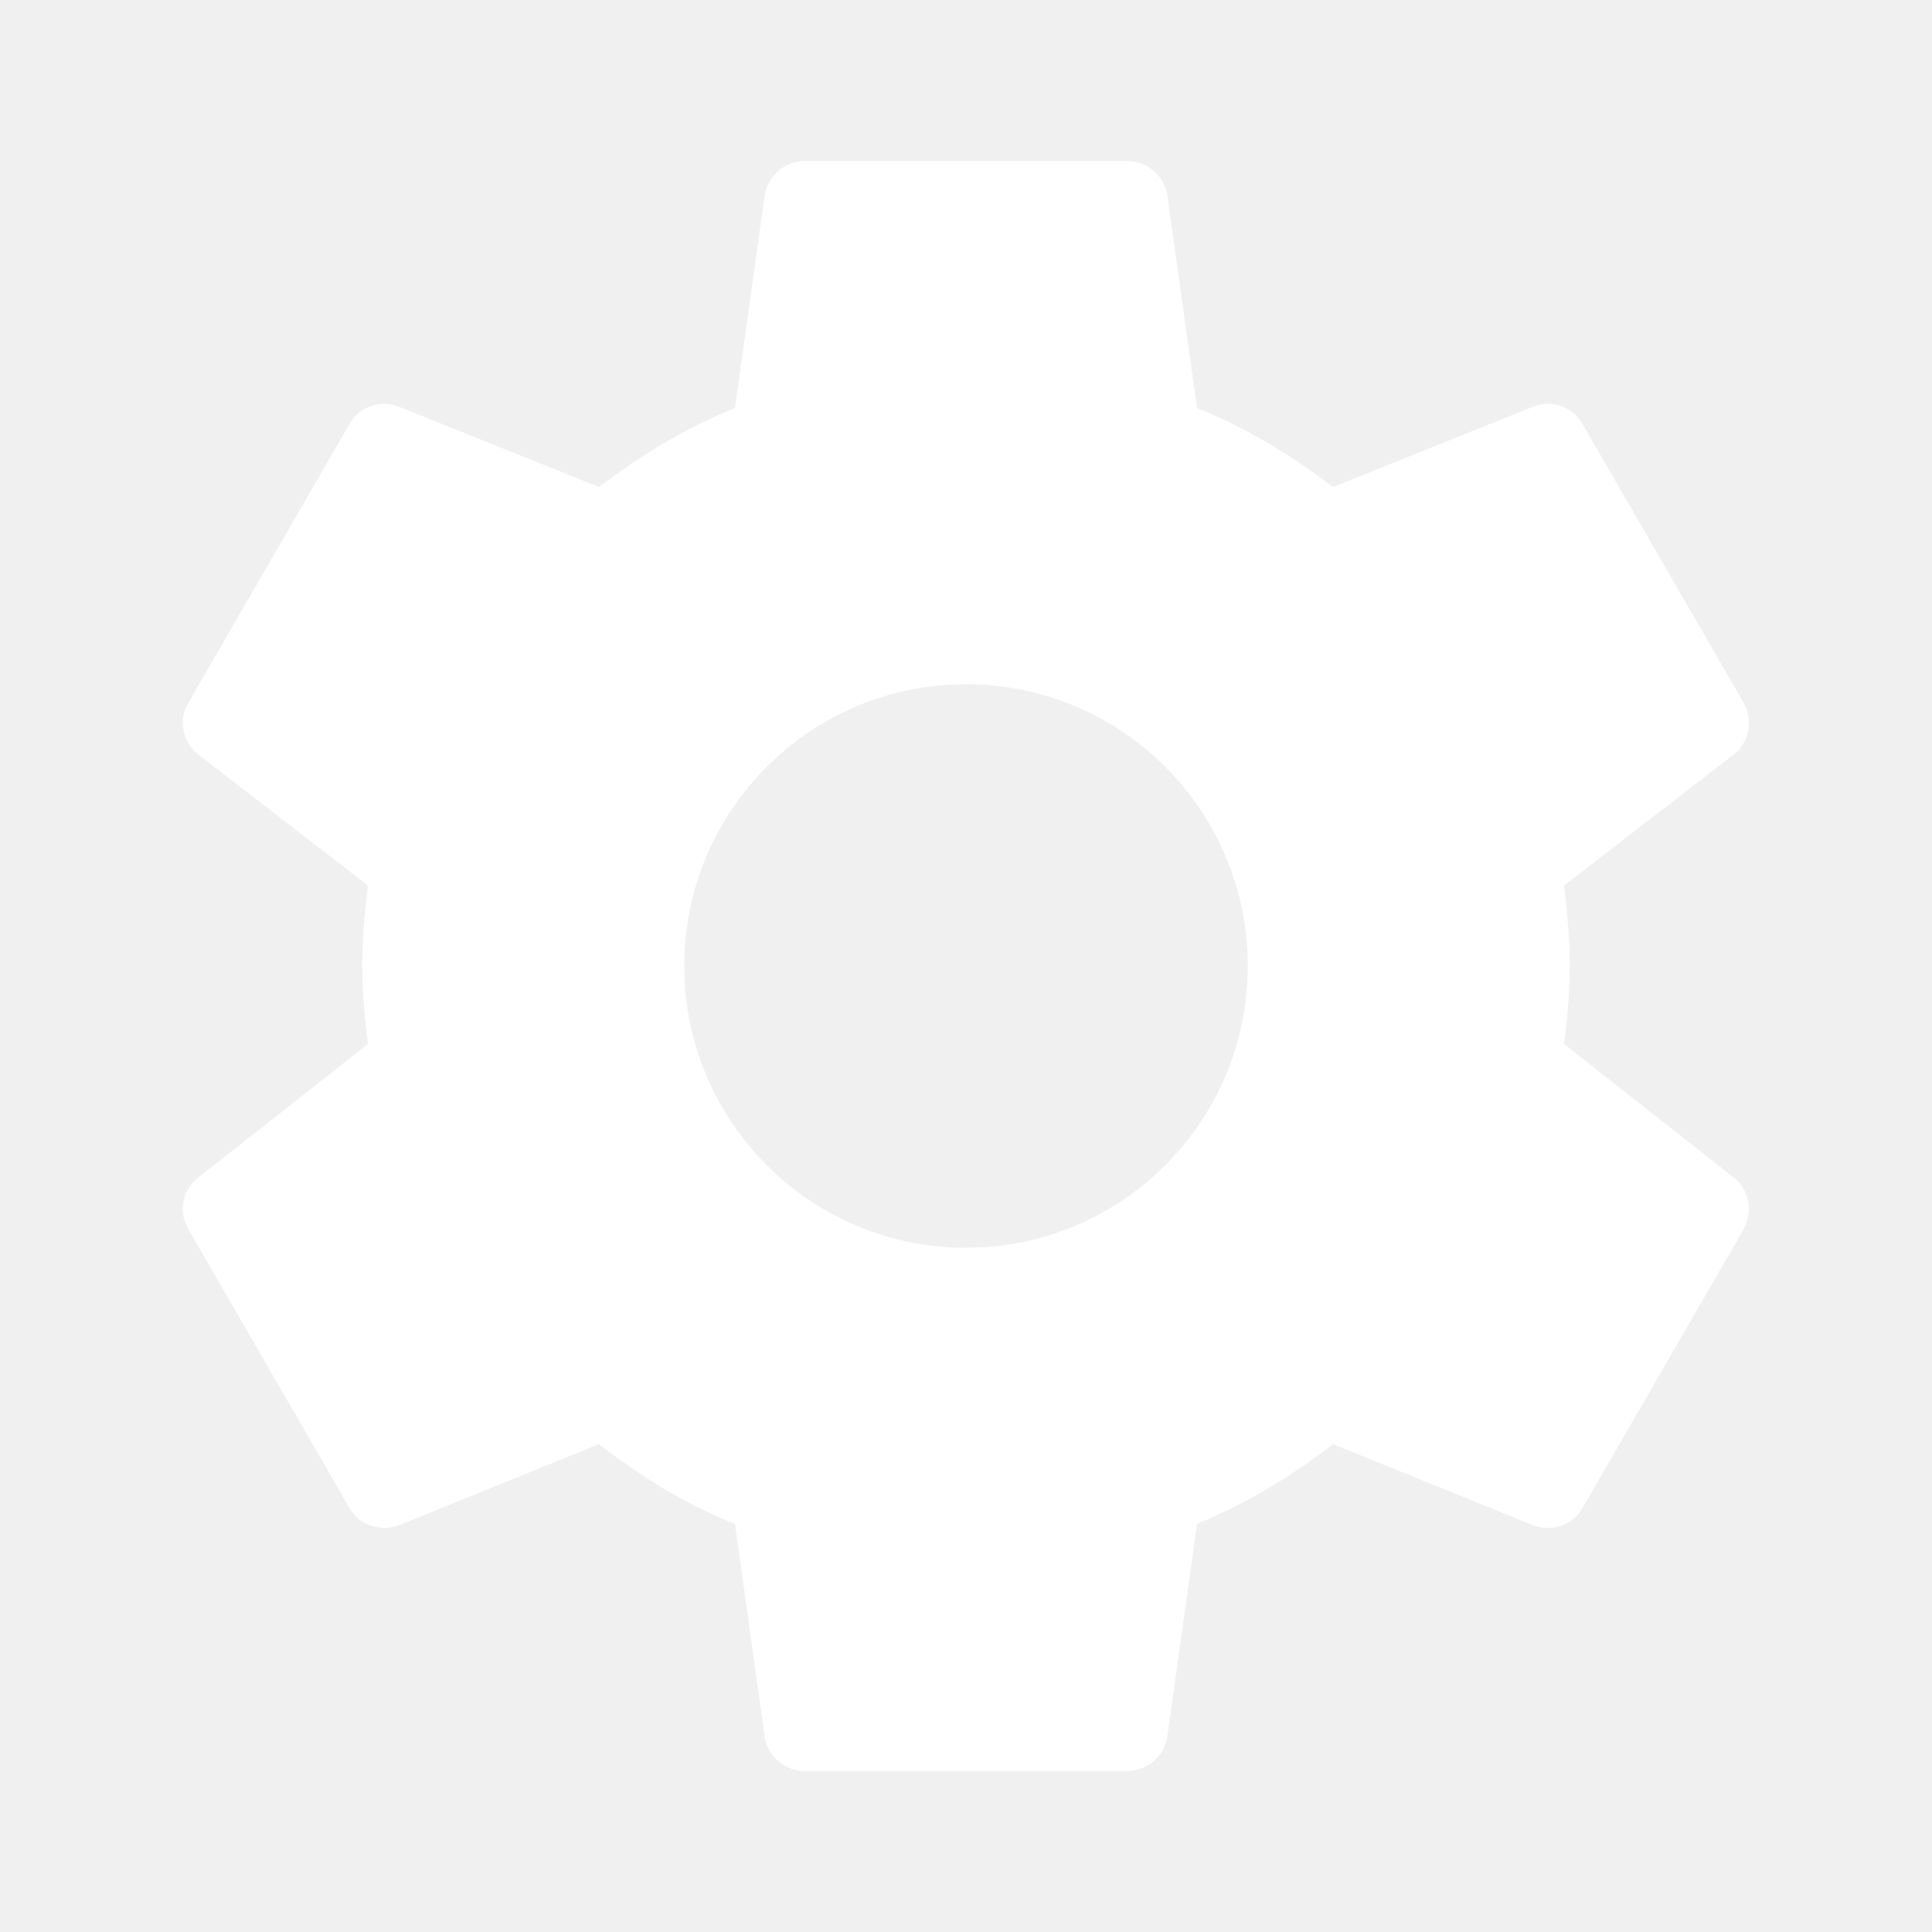
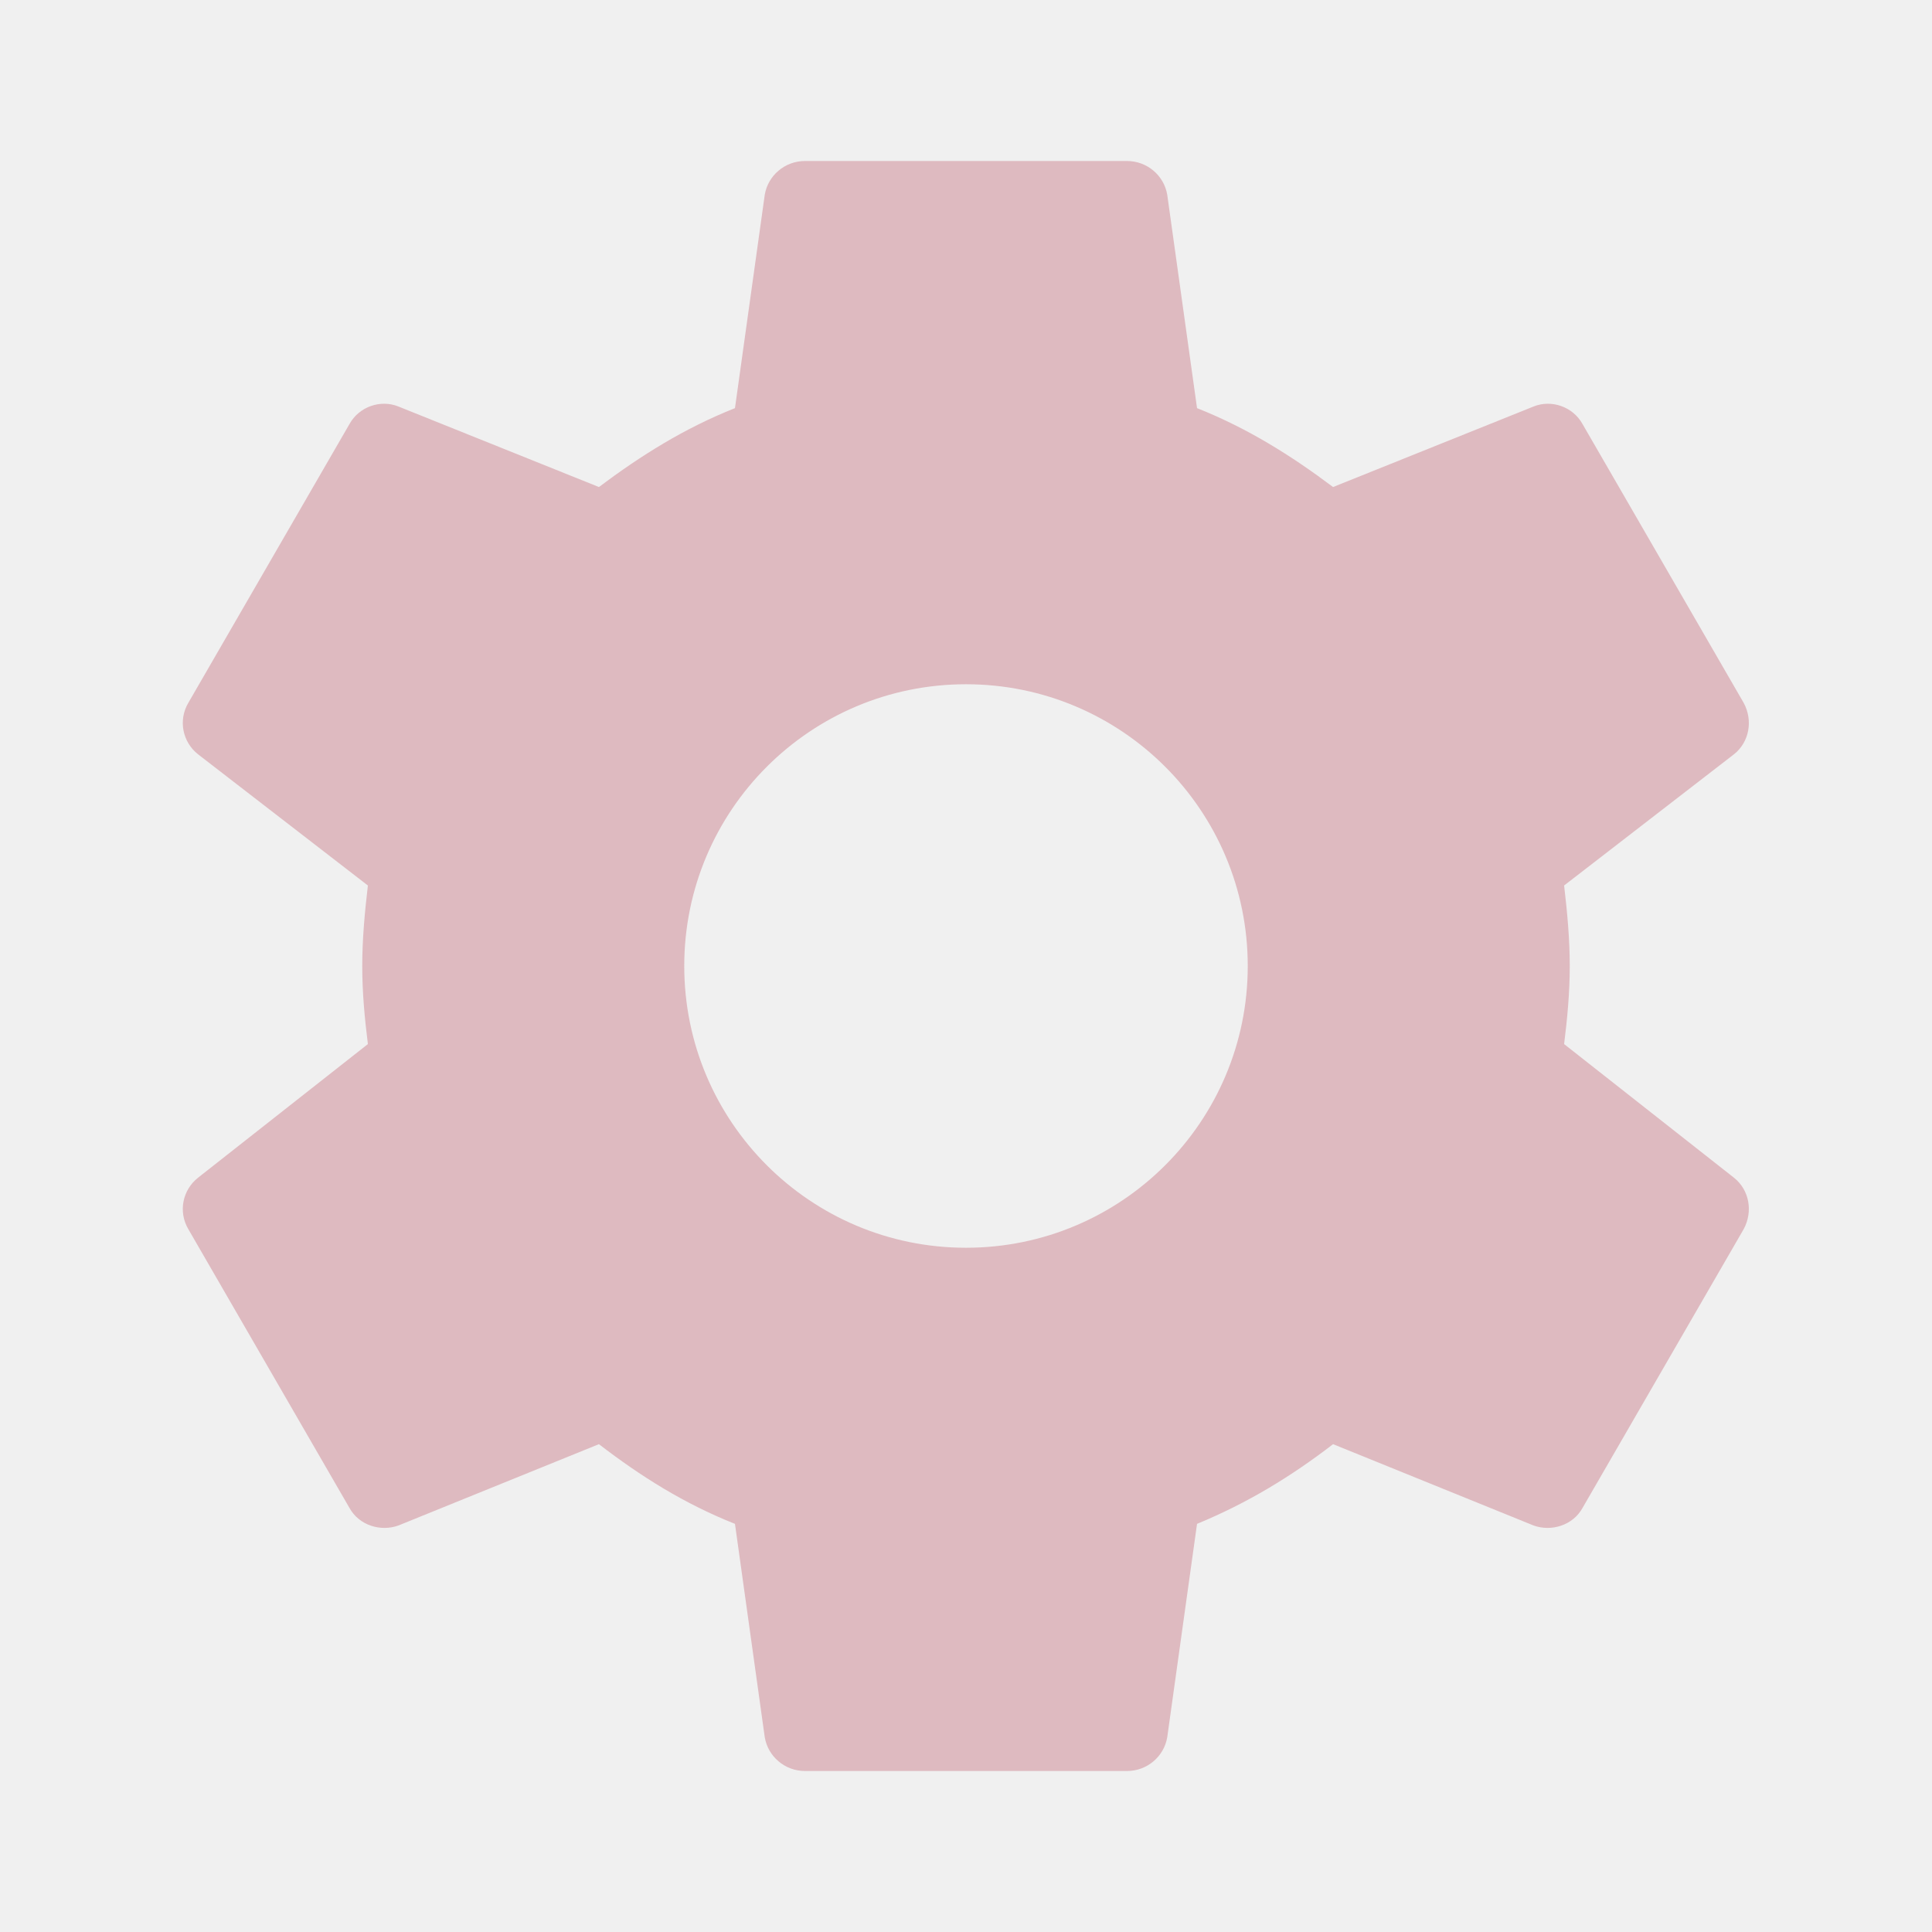
- <svg xmlns="http://www.w3.org/2000/svg" fill="white" viewBox="0 0 24 24" width="20px" height="20px">
+ <svg xmlns="http://www.w3.org/2000/svg" fill="#DEBAC0" viewBox="0 0 24 24" width="20px" height="20px">
  <path d="M12,15.5A3.5,3.5 0 0,1 8.5,12A3.5,3.5 0 0,1 12,8.5A3.5,3.5 0 0,1 15.5,12A3.5,3.5 0 0,1 12,15.5M19.43,12.97C19.47,12.65 19.5,12.33 19.5,12C19.5,11.67 19.47,11.34 19.43,11L21.54,9.37C21.73,9.22 21.78,8.95 21.66,8.73L19.66,5.27C19.54,5.05 19.27,4.96 19.05,5.05L16.56,6.05C16.04,5.66 15.5,5.32 14.87,5.07L14.5,2.42C14.46,2.18 14.25,2 14,2H10C9.75,2 9.54,2.18 9.5,2.42L9.13,5.07C8.5,5.32 7.96,5.66 7.44,6.05L4.95,5.05C4.73,4.96 4.46,5.05 4.34,5.27L2.34,8.73C2.21,8.95 2.27,9.22 2.46,9.37L4.57,11C4.53,11.34 4.5,11.67 4.5,12C4.5,12.33 4.53,12.65 4.57,12.97L2.46,14.63C2.27,14.78 2.21,15.05 2.34,15.27L4.34,18.73C4.46,18.95 4.73,19.03 4.95,18.95L7.44,17.94C7.96,18.34 8.5,18.68 9.13,18.93L9.5,21.58C9.54,21.82 9.75,22 10,22H14C14.25,22 14.46,21.82 14.5,21.58L14.87,18.93C15.5,18.67 16.04,18.34 16.56,17.94L19.05,18.95C19.27,19.03 19.54,18.95 19.66,18.73L21.66,15.27C21.78,15.05 21.73,14.78 21.54,14.63L19.43,12.97Z" />
</svg>
